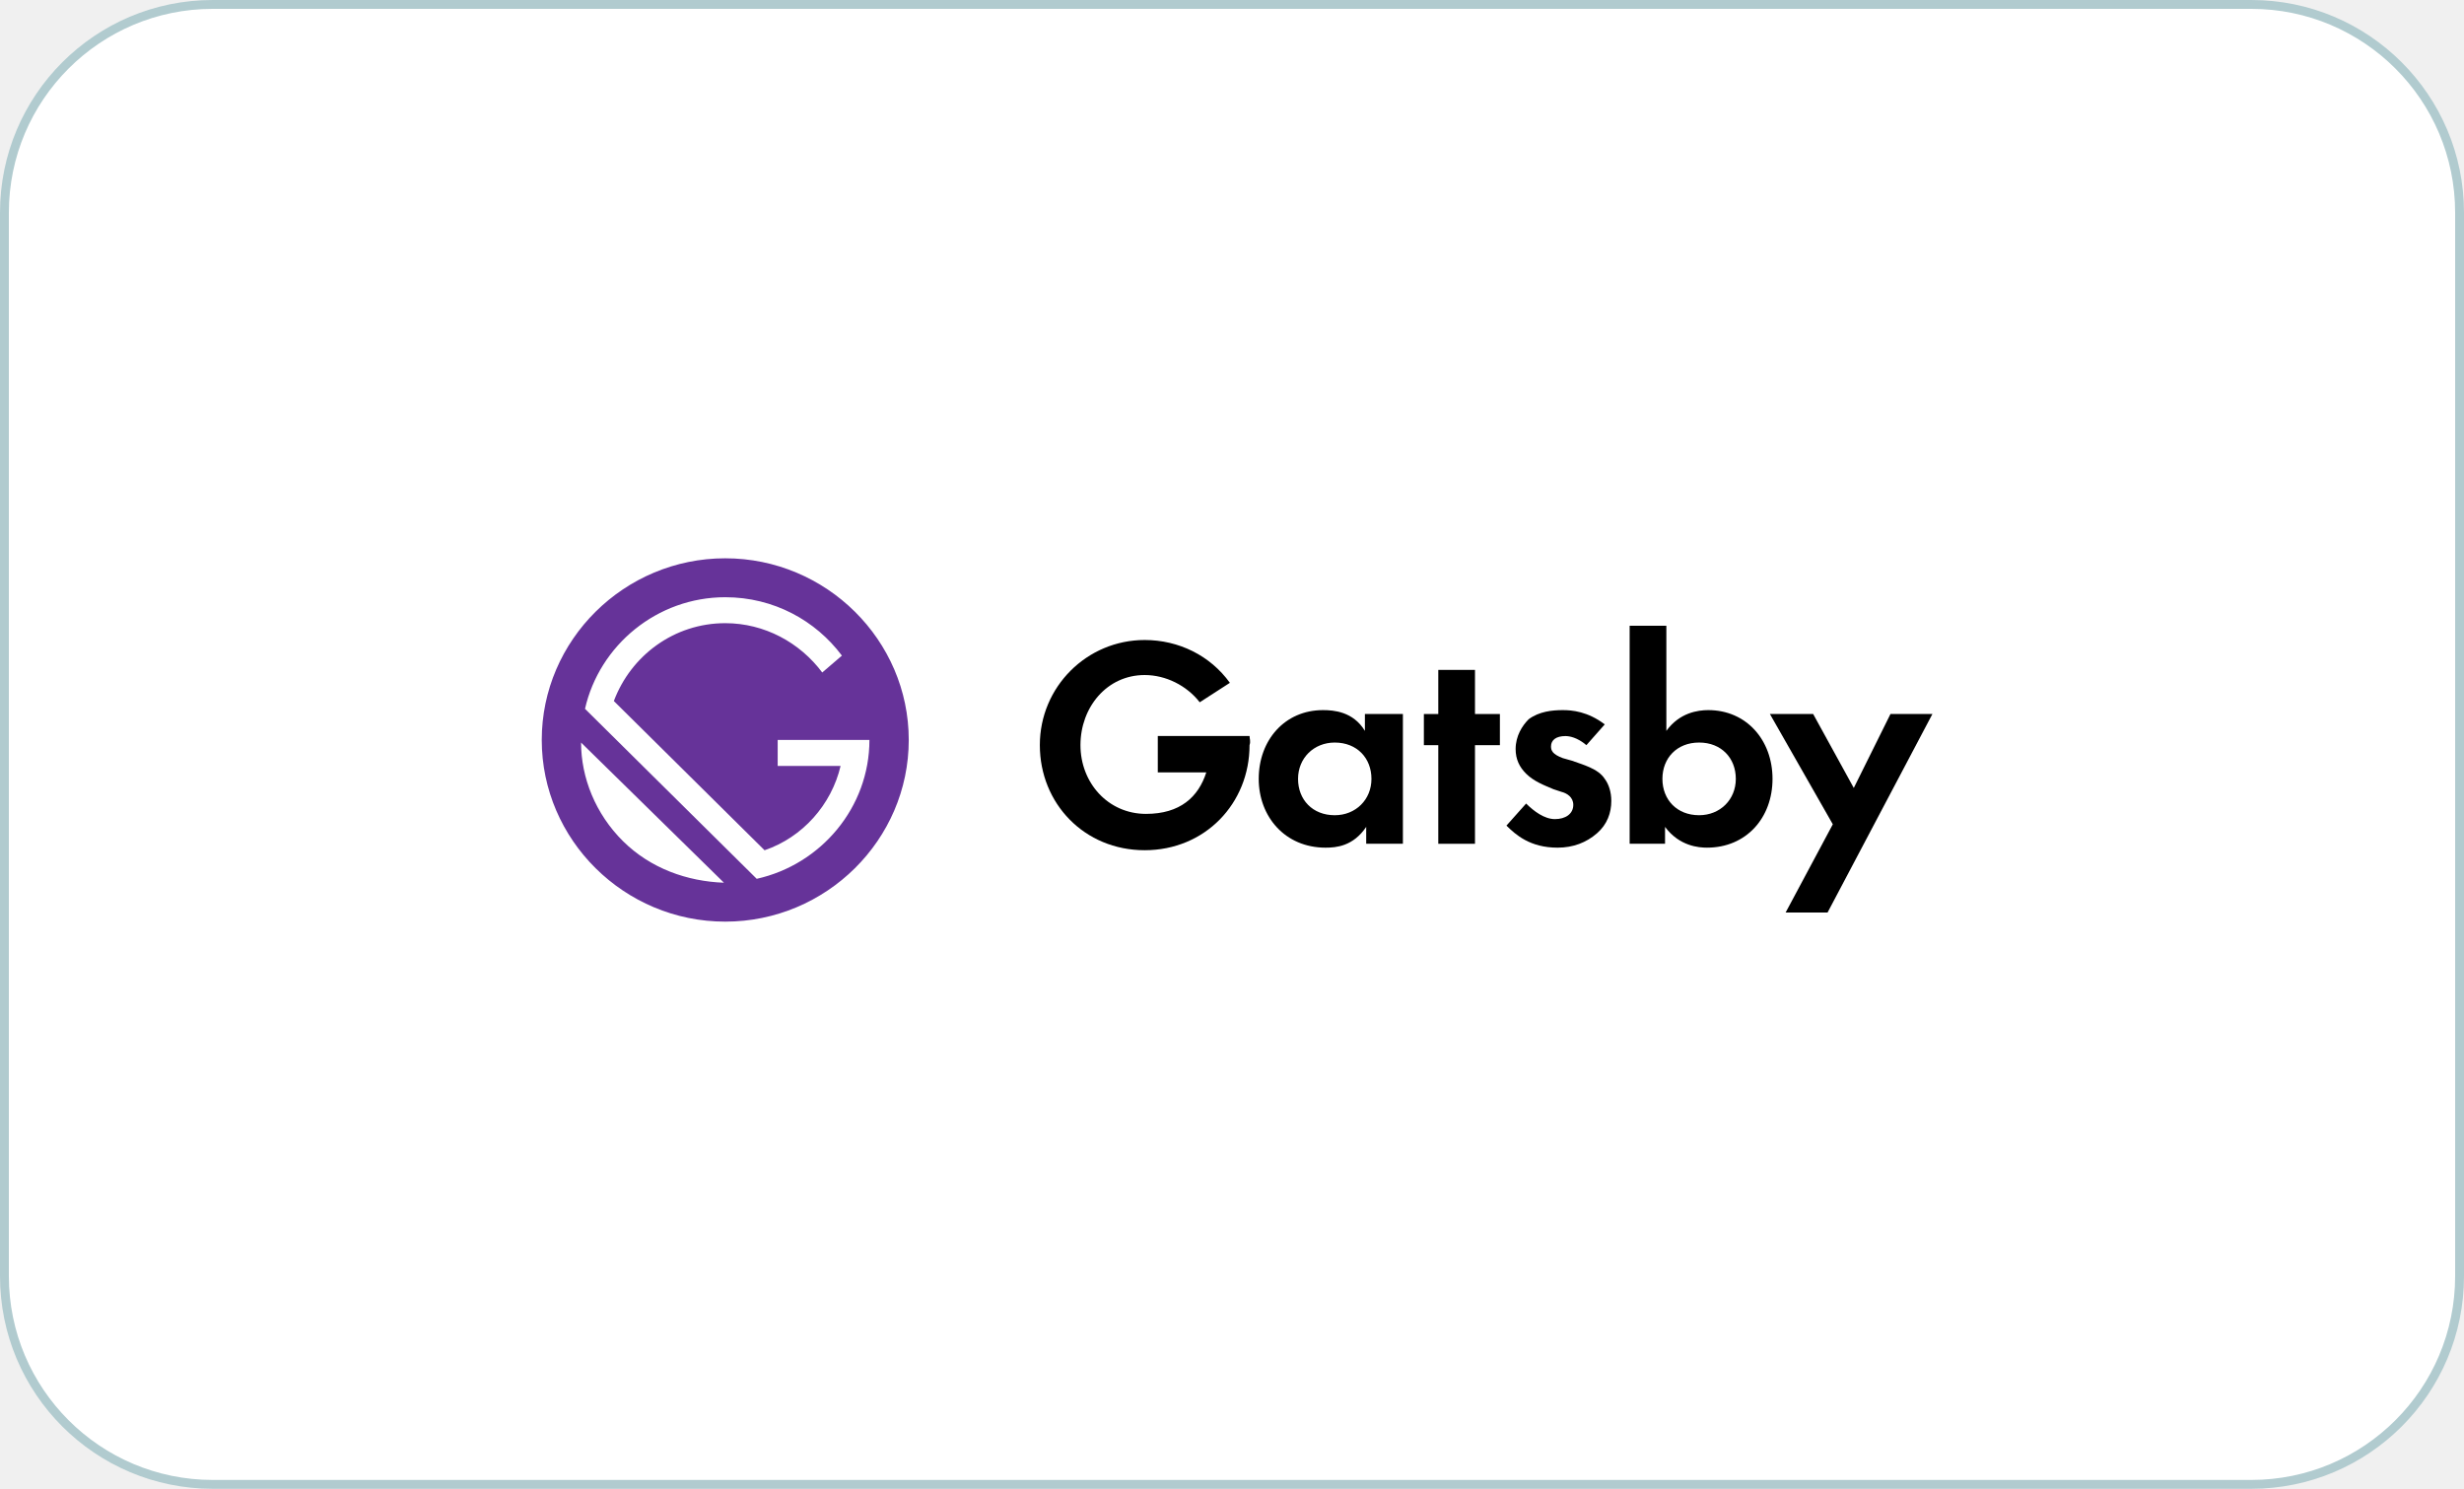
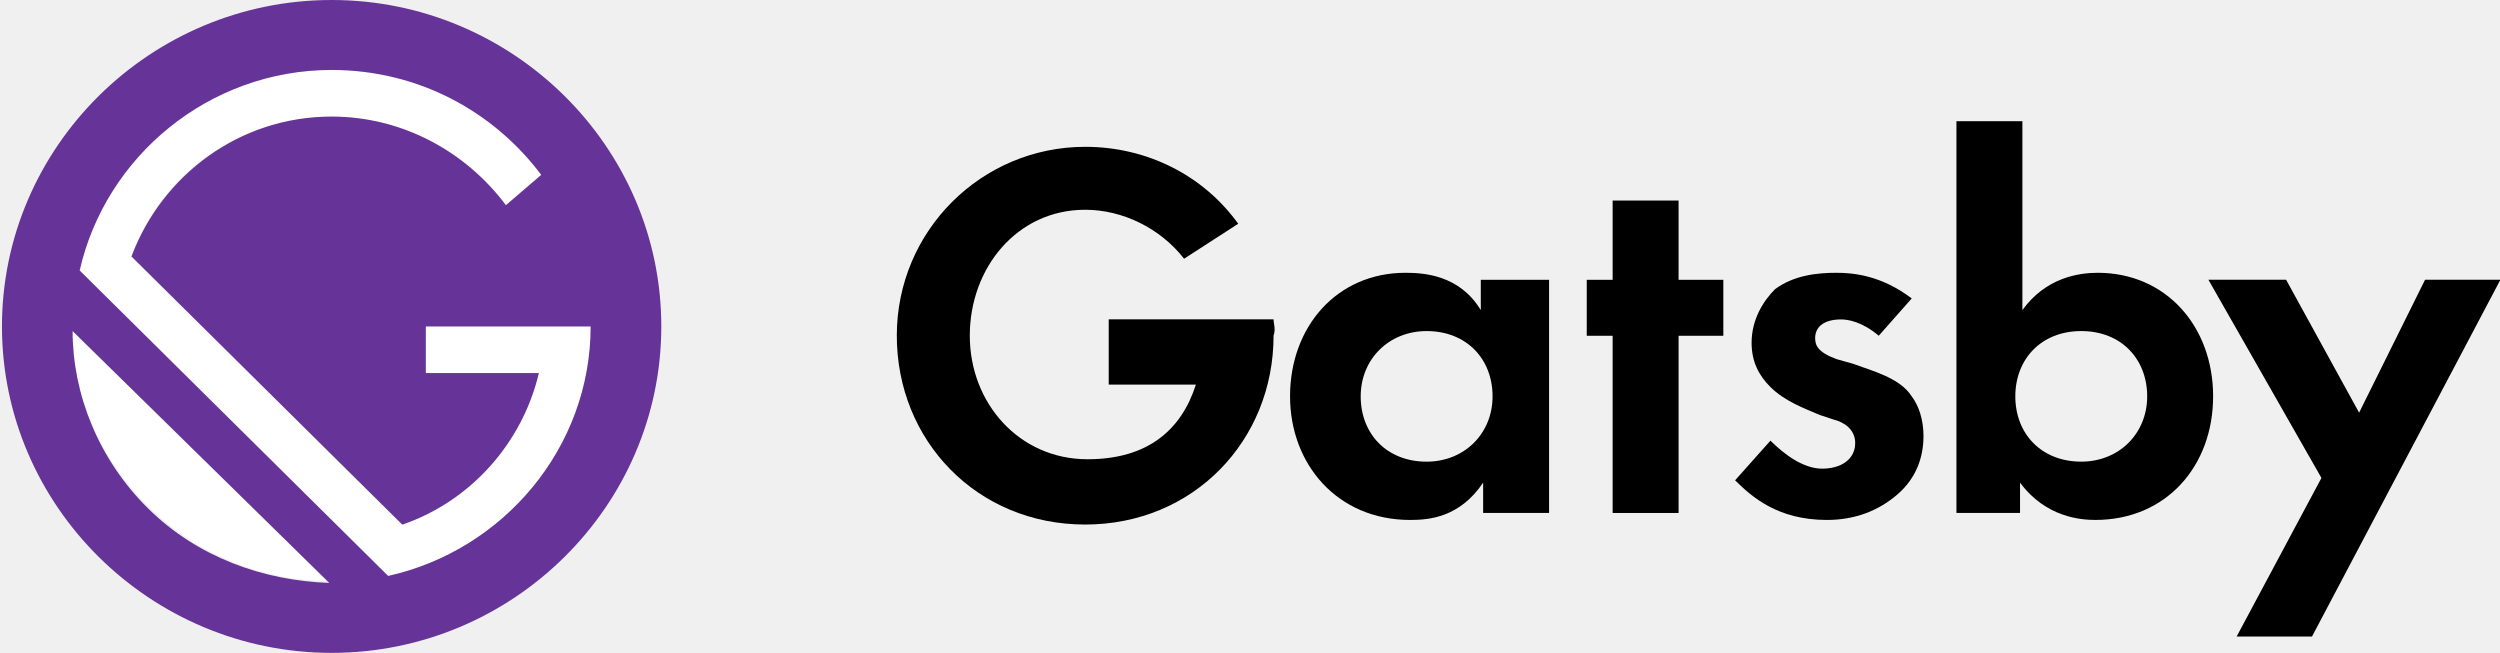
- <svg xmlns="http://www.w3.org/2000/svg" width="278" height="168" viewBox="0 0 278 168" fill="none">
-   <rect x="0.5" y="0.5" width="277" height="167" rx="23.5" fill="white" stroke="#B1CBCF" />
-   <g clip-path="url(#clip0_15_9135)">
-     <path d="M154.141 80.571H158.282V95.213H154.141V93.31C152.663 95.506 150.74 95.653 149.557 95.653C144.973 95.653 142.015 92.138 142.015 87.892C142.015 83.499 144.973 80.131 149.261 80.131C150.444 80.131 152.663 80.278 153.994 82.474V80.571H154.141ZM146.452 87.892C146.452 90.235 148.078 91.992 150.592 91.992C152.958 91.992 154.733 90.235 154.733 87.892C154.733 85.549 153.106 83.792 150.592 83.792C148.226 83.792 146.452 85.549 146.452 87.892Z" fill="black" />
-     <path d="M166.415 84.087V95.215H162.274V84.087H160.648V80.572H162.274V75.594H166.415V80.572H169.225V84.087H166.415Z" fill="black" />
-     <path d="M178.985 84.085C177.95 83.206 177.063 83.06 176.619 83.06C175.584 83.06 174.992 83.499 174.992 84.231C174.992 84.671 175.14 85.11 176.323 85.549L177.359 85.842C178.542 86.281 180.316 86.721 181.056 87.892C181.499 88.478 181.795 89.356 181.795 90.381C181.795 91.699 181.351 93.017 180.168 94.042C178.985 95.067 177.506 95.653 175.732 95.653C172.626 95.653 171 94.189 169.964 93.163L172.183 90.674C173.07 91.553 174.253 92.431 175.436 92.431C176.619 92.431 177.506 91.846 177.506 90.821C177.506 89.942 176.767 89.503 176.175 89.356L175.288 89.064C174.253 88.624 173.07 88.185 172.183 87.306C171.443 86.574 171 85.696 171 84.524C171 83.06 171.739 81.888 172.478 81.156C173.662 80.278 175.14 80.131 176.323 80.131C177.359 80.131 179.133 80.278 181.056 81.742L178.985 84.085Z" fill="black" />
-     <path d="M188.006 82.474C189.485 80.424 191.555 80.131 192.738 80.131C197.026 80.131 199.984 83.499 199.984 87.891C199.984 92.284 197.026 95.652 192.59 95.652C191.703 95.652 189.485 95.506 187.858 93.309V95.213H183.865V70.613H188.006V82.474ZM187.562 87.891C187.562 90.234 189.189 91.991 191.703 91.991C194.069 91.991 195.843 90.234 195.843 87.891C195.843 85.549 194.217 83.791 191.703 83.791C189.189 83.791 187.562 85.549 187.562 87.891Z" fill="black" />
-     <path d="M206.786 93.016L199.688 80.569H204.568L209.152 88.915L213.293 80.569H218.025L206.194 102.973H201.462L206.786 93.016Z" fill="black" />
-     <path d="M140.98 83.055H136.839H130.628V87.155H136.1C135.212 89.938 133.142 91.841 129.297 91.841C125.009 91.841 121.903 88.327 121.903 84.08C121.903 79.834 124.861 76.173 129.149 76.173C131.515 76.173 133.881 77.345 135.36 79.248L138.761 77.052C136.543 73.977 132.994 72.22 129.149 72.22C122.642 72.22 117.319 77.491 117.319 84.08C117.319 90.67 122.347 95.941 129.149 95.941C135.952 95.941 140.98 90.67 140.98 84.08C141.128 83.641 140.98 83.348 140.98 83.055Z" fill="black" />
-     <path d="M98.093 83.501H87.741V86.429H94.84C93.804 90.822 90.551 94.483 86.263 95.947L69.256 79.108C71.031 73.983 76.059 70.322 81.826 70.322C86.263 70.322 90.255 72.519 92.769 75.886L94.987 73.983C92.03 70.029 87.298 67.394 81.826 67.394C74.136 67.394 67.629 72.811 66.003 79.986L85.523 99.315C92.621 97.558 98.093 91.115 98.093 83.501Z" fill="white" />
-     <path d="M65.559 83.649C65.559 87.749 67.185 91.703 70.291 94.778C73.396 97.853 77.537 99.464 81.53 99.464L65.559 83.649Z" fill="white" />
-     <path d="M81.826 63C70.439 63 61.123 72.225 61.123 83.5C61.123 94.775 70.439 104 81.826 104C93.213 104 102.53 94.775 102.53 83.5C102.53 72.225 93.213 63 81.826 63ZM70.292 94.921C67.186 91.846 65.559 87.746 65.559 83.793L81.678 99.607C77.538 99.461 73.397 97.996 70.292 94.921ZM85.375 99.168L66.003 79.986C67.63 72.811 74.136 67.393 81.826 67.393C87.298 67.393 92.03 70.029 94.988 73.982L92.769 75.886C90.255 72.518 86.263 70.321 81.826 70.321C76.059 70.321 71.179 73.982 69.257 79.107L86.263 95.946C90.551 94.482 93.805 90.821 94.84 86.429H87.742V83.5H98.093C98.093 91.114 92.622 97.557 85.375 99.168Z" fill="#663399" />
+ <svg xmlns="http://www.w3.org/2000/svg" width="157" height="41" viewBox="0 0 157 41" fill="none">
+   <g clip-path="url(#clip0_15_9137)">
+     <path d="M93.141 17.571H97.282V32.214H93.141V30.31C91.663 32.506 89.74 32.653 88.557 32.653C83.973 32.653 81.015 29.139 81.015 24.892C81.015 20.499 83.973 17.131 88.261 17.131C89.445 17.131 91.663 17.278 92.994 19.474V17.571H93.141ZM85.452 24.892C85.452 27.235 87.078 28.992 89.592 28.992C91.958 28.992 93.733 27.235 93.733 24.892C93.733 22.549 92.106 20.792 89.592 20.792C87.226 20.792 85.452 22.549 85.452 24.892Z" fill="black" />
+     <path d="M105.415 21.087V32.215H101.274V21.087H99.648V17.572H101.274V12.594H105.415V17.572H108.225V21.087H105.415Z" fill="black" />
+     <path d="M117.985 21.085C116.95 20.206 116.063 20.06 115.619 20.06C114.584 20.06 113.992 20.499 113.992 21.231C113.992 21.671 114.14 22.11 115.323 22.549L116.359 22.842C117.542 23.281 119.316 23.721 120.056 24.892C120.499 25.478 120.795 26.356 120.795 27.381C120.795 28.699 120.351 30.017 119.168 31.042C117.985 32.067 116.506 32.653 114.732 32.653C111.626 32.653 110 31.189 108.964 30.163L111.183 27.674C112.07 28.553 113.253 29.431 114.436 29.431C115.619 29.431 116.506 28.846 116.506 27.821C116.506 26.942 115.767 26.503 115.175 26.356L114.288 26.064C113.253 25.624 112.07 25.185 111.183 24.306C110.443 23.574 110 22.696 110 21.524C110 20.06 110.739 18.889 111.478 18.156C112.661 17.278 114.14 17.131 115.323 17.131C116.359 17.131 118.133 17.278 120.056 18.742L117.985 21.085Z" fill="black" />
+     <path d="M127.006 19.474C128.485 17.424 130.555 17.131 131.738 17.131C136.026 17.131 138.984 20.498 138.984 24.891C138.984 29.284 136.026 32.652 131.59 32.652C130.703 32.652 128.485 32.506 126.858 30.309V32.213H122.865V7.613H127.006V19.474ZM126.562 24.891C126.562 27.234 128.189 28.991 130.703 28.991C133.069 28.991 134.843 27.234 134.843 24.891C134.843 22.549 133.217 20.791 130.703 20.791C128.189 20.791 126.562 22.549 126.562 24.891Z" fill="black" />
+     <path d="M145.786 30.015L138.688 17.569H143.568L148.152 25.916L152.293 17.569H157.025L145.194 39.973H140.462L145.786 30.015Z" fill="black" />
+     <path d="M79.98 20.055H75.839H69.628V24.155H75.1C74.212 26.938 72.142 28.841 68.297 28.841C64.009 28.841 60.903 25.327 60.903 21.08C60.903 16.834 63.861 13.173 68.149 13.173C70.515 13.173 72.881 14.345 74.36 16.248L77.761 14.052C75.543 10.977 71.994 9.22 68.149 9.22C61.642 9.22 56.319 14.491 56.319 21.08C56.319 27.67 61.347 32.941 68.149 32.941C74.952 32.941 79.98 27.67 79.98 21.08C80.128 20.641 79.98 20.348 79.98 20.055Z" fill="black" />
+     <path d="M37.093 20.501H26.741V23.429H33.84C32.804 27.822 29.551 31.483 25.262 32.947L8.256 16.108C10.031 10.983 15.059 7.322 20.826 7.322C25.262 7.322 29.255 9.519 31.769 12.886L33.987 10.983C31.03 7.029 26.298 4.394 20.826 4.394C13.136 4.394 6.63 9.811 5.003 16.986L24.523 36.315C31.621 34.558 37.093 28.115 37.093 20.501Z" fill="white" />
+     <path d="M4.559 20.649C4.559 24.749 6.185 28.703 9.291 31.778C12.396 34.853 16.537 36.464 20.53 36.464L4.559 20.649Z" fill="white" />
+     <path d="M20.826 0C9.439 0 0.123 9.225 0.123 20.5C0.123 31.775 9.439 41 20.826 41C32.213 41 41.53 31.775 41.53 20.5C41.53 9.225 32.213 0 20.826 0ZM9.292 31.921C6.186 28.846 4.559 24.746 4.559 20.793L20.678 36.607C16.538 36.461 12.397 34.996 9.292 31.921ZM24.375 36.168L5.003 16.986C6.63 9.811 13.136 4.393 20.826 4.393C26.298 4.393 31.03 7.029 33.988 10.982L31.77 12.886C29.256 9.518 25.263 7.321 20.826 7.321C15.059 7.321 10.179 10.982 8.256 16.107L25.263 32.946C29.551 31.482 32.805 27.821 33.84 23.429H26.741V20.5H37.093C37.093 28.114 31.622 34.557 24.375 36.168Z" fill="#663399" />
  </g>
  <defs>
-     <clipPath id="clip0_15_9135">
-       <rect width="157" height="41" fill="white" transform="translate(61 63)" />
+     <clipPath id="clip0_15_9137">
+       <rect width="157" height="41" fill="white" />
    </clipPath>
  </defs>
</svg>
